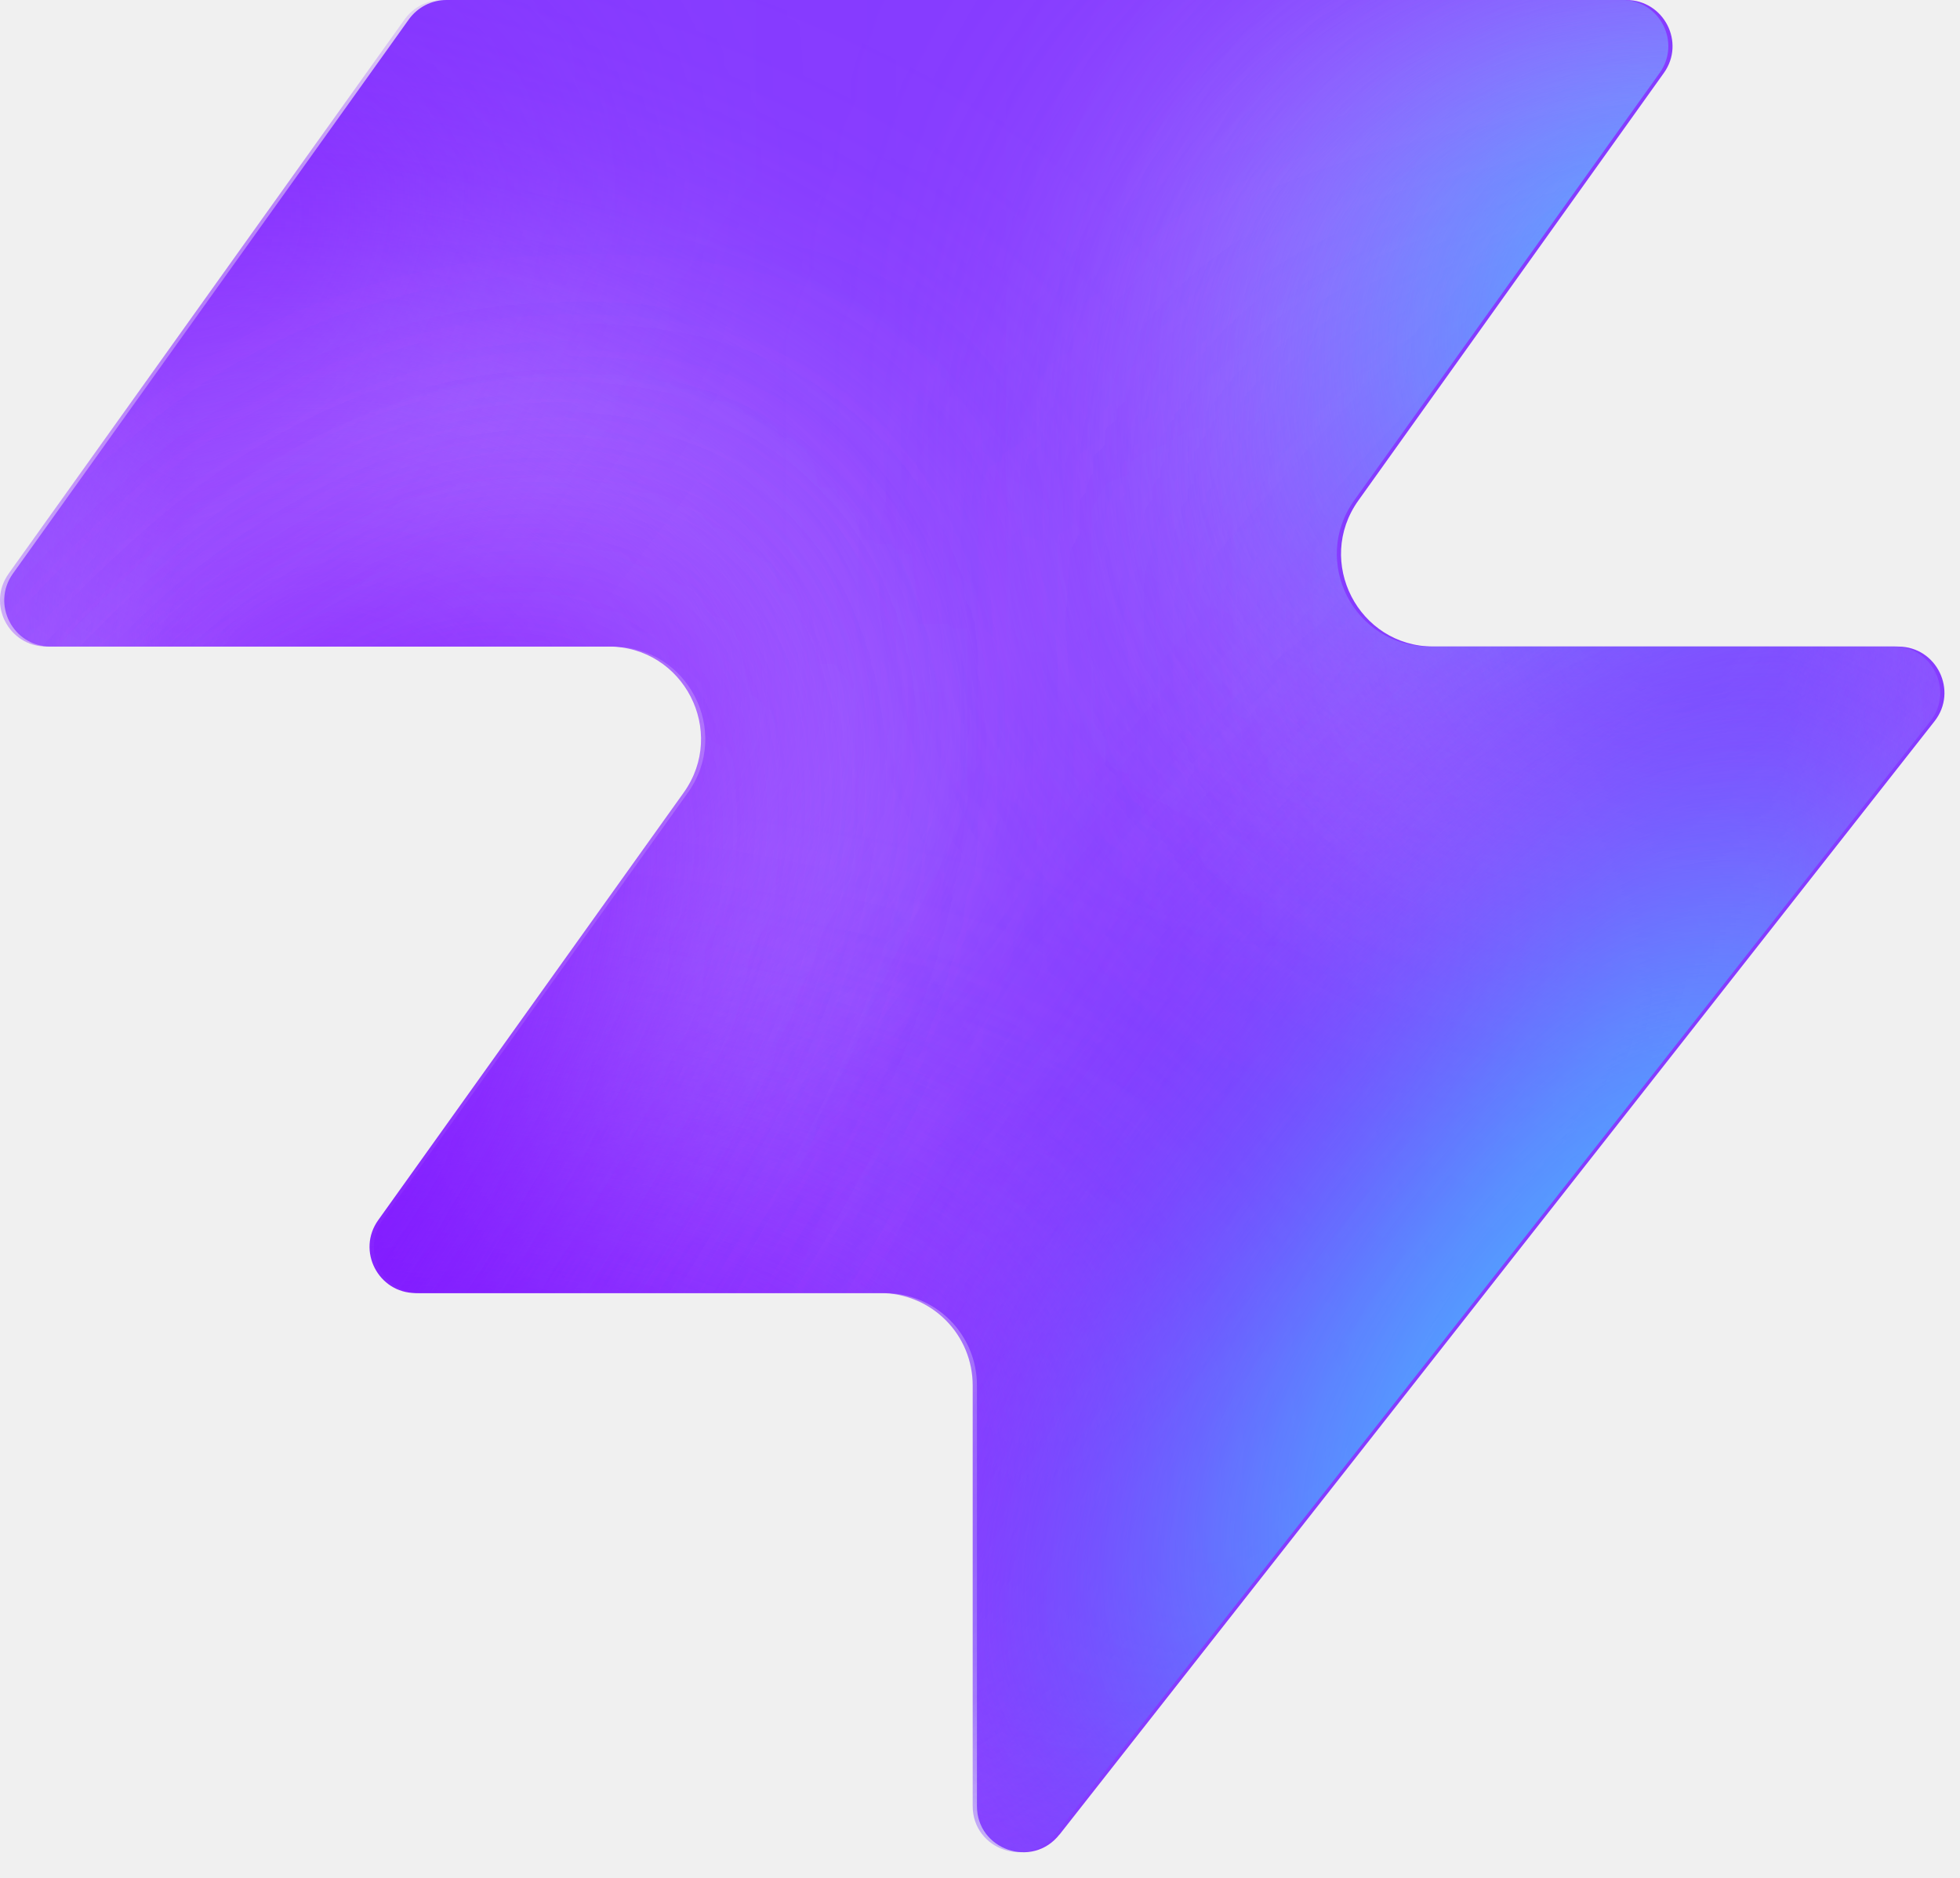
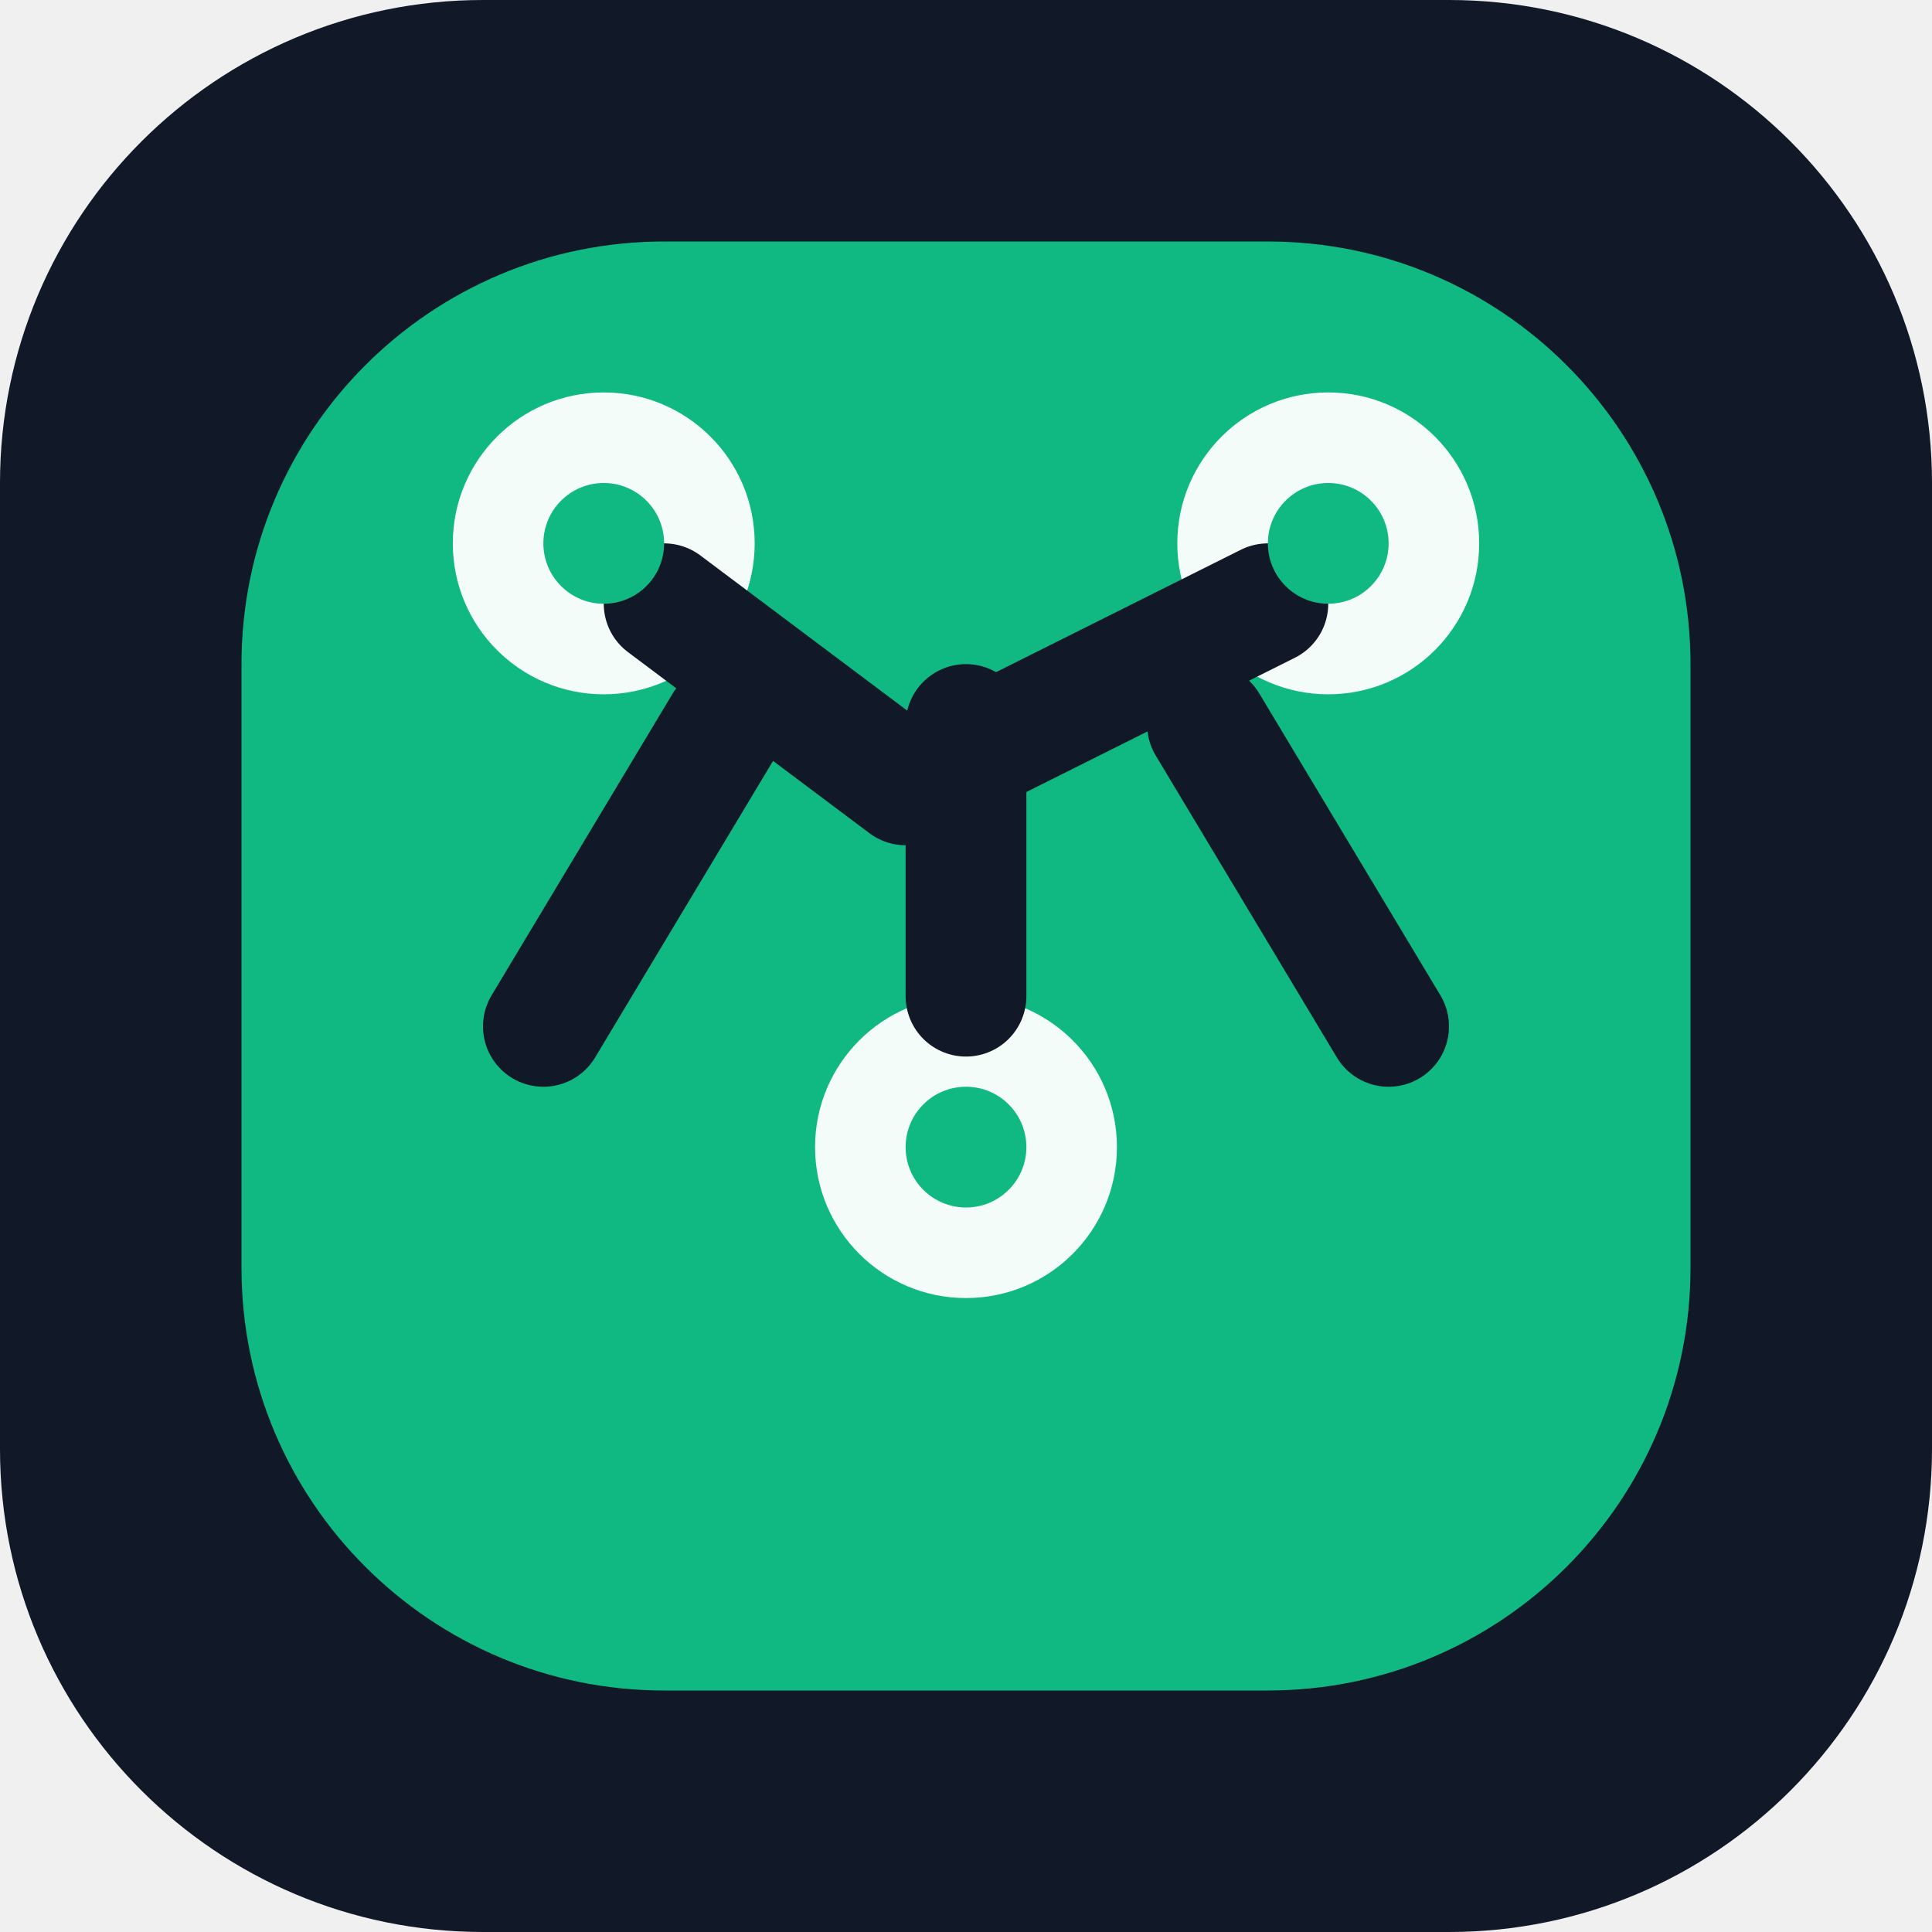
- <svg xmlns="http://www.w3.org/2000/svg" width="48" height="46" fill="none" viewBox="0 0 48 46">
-   <path fill="#863bff" d="M25.946 44.938c-.664.845-2.021.375-2.021-.698V33.937a2.26 2.26 0 0 0-2.262-2.262H10.287c-.92 0-1.456-1.04-.92-1.788l7.48-10.471c1.07-1.497 0-3.578-1.842-3.578H1.237c-.92 0-1.456-1.04-.92-1.788L10.013.474c.214-.297.556-.474.92-.474h28.894c.92 0 1.456 1.04.92 1.788l-7.48 10.471c-1.07 1.498 0 3.579 1.842 3.579h11.377c.943 0 1.473 1.088.89 1.83L25.947 44.94z" style="fill:#863bff;fill:color(display-p3 .525 .23 1);fill-opacity:1" />
-   <mask id="a" width="48" height="46" x="0" y="0" maskUnits="userSpaceOnUse" style="mask-type:alpha">
-     <path fill="#000" d="M25.842 44.938c-.664.844-2.021.375-2.021-.698V33.937a2.26 2.26 0 0 0-2.262-2.262H10.183c-.92 0-1.456-1.04-.92-1.788l7.48-10.471c1.07-1.498 0-3.579-1.842-3.579H1.133c-.92 0-1.456-1.04-.92-1.787L9.91.473c.214-.297.556-.474.92-.474h28.894c.92 0 1.456 1.04.92 1.788l-7.48 10.471c-1.07 1.498 0 3.578 1.842 3.578h11.377c.943 0 1.473 1.088.89 1.832L25.843 44.94z" style="fill:#000;fill-opacity:1" />
-   </mask>
-   <g mask="url(#a)">
-     <g filter="url(#b)">
-       <ellipse cx="5.508" cy="14.704" fill="#ede6ff" rx="5.508" ry="14.704" style="fill:#ede6ff;fill:color(display-p3 .927 .903 1);fill-opacity:1" transform="matrix(.00324 1 1 -.00324 -4.47 31.516)" />
-     </g>
-     <g filter="url(#c)">
-       <ellipse cx="10.399" cy="29.851" fill="#ede6ff" rx="10.399" ry="29.851" style="fill:#ede6ff;fill:color(display-p3 .927 .903 1);fill-opacity:1" transform="matrix(.00324 1 1 -.00324 -39.328 7.883)" />
-     </g>
-     <g filter="url(#d)">
-       <ellipse cx="5.508" cy="30.487" fill="#7e14ff" rx="5.508" ry="30.487" style="fill:#7e14ff;fill:color(display-p3 .492 .077 1);fill-opacity:1" transform="rotate(89.814 -25.913 -14.639)scale(1 -1)" />
-     </g>
-     <g filter="url(#e)">
-       <ellipse cx="5.508" cy="30.599" fill="#7e14ff" rx="5.508" ry="30.599" style="fill:#7e14ff;fill:color(display-p3 .492 .077 1);fill-opacity:1" transform="rotate(89.814 -32.644 -3.334)scale(1 -1)" />
-     </g>
-     <g filter="url(#f)">
-       <ellipse cx="5.508" cy="30.599" fill="#7e14ff" rx="5.508" ry="30.599" style="fill:#7e14ff;fill:color(display-p3 .492 .077 1);fill-opacity:1" transform="matrix(.00324 1 1 -.00324 -34.34 30.47)" />
-     </g>
-     <g filter="url(#g)">
-       <ellipse cx="14.072" cy="22.078" fill="#ede6ff" rx="14.072" ry="22.078" style="fill:#ede6ff;fill:color(display-p3 .927 .903 1);fill-opacity:1" transform="rotate(93.35 24.506 48.493)scale(-1 1)" />
-     </g>
-     <g filter="url(#h)">
-       <ellipse cx="3.47" cy="21.501" fill="#7e14ff" rx="3.47" ry="21.501" style="fill:#7e14ff;fill:color(display-p3 .492 .077 1);fill-opacity:1" transform="rotate(89.009 28.708 47.59)scale(-1 1)" />
-     </g>
-     <g filter="url(#i)">
-       <ellipse cx="3.47" cy="21.501" fill="#7e14ff" rx="3.47" ry="21.501" style="fill:#7e14ff;fill:color(display-p3 .492 .077 1);fill-opacity:1" transform="rotate(89.009 28.708 47.59)scale(-1 1)" />
-     </g>
-     <g filter="url(#j)">
-       <ellipse cx=".387" cy="8.972" fill="#7e14ff" rx="4.407" ry="29.108" style="fill:#7e14ff;fill:color(display-p3 .492 .077 1);fill-opacity:1" transform="rotate(39.51 .387 8.972)" />
-     </g>
-     <g filter="url(#k)">
-       <ellipse cx="47.523" cy="-6.092" fill="#7e14ff" rx="4.407" ry="29.108" style="fill:#7e14ff;fill:color(display-p3 .492 .077 1);fill-opacity:1" transform="rotate(37.892 47.523 -6.092)" />
-     </g>
-     <g filter="url(#l)">
-       <ellipse cx="41.412" cy="6.333" fill="#47bfff" rx="5.971" ry="9.665" style="fill:#47bfff;fill:color(display-p3 .28 .748 1);fill-opacity:1" transform="rotate(37.892 41.412 6.333)" />
-     </g>
-     <g filter="url(#m)">
-       <ellipse cx="-1.879" cy="38.332" fill="#7e14ff" rx="4.407" ry="29.108" style="fill:#7e14ff;fill:color(display-p3 .492 .077 1);fill-opacity:1" transform="rotate(37.892 -1.88 38.332)" />
-     </g>
-     <g filter="url(#n)">
-       <ellipse cx="-1.879" cy="38.332" fill="#7e14ff" rx="4.407" ry="29.108" style="fill:#7e14ff;fill:color(display-p3 .492 .077 1);fill-opacity:1" transform="rotate(37.892 -1.88 38.332)" />
-     </g>
-     <g filter="url(#o)">
-       <ellipse cx="35.651" cy="29.907" fill="#7e14ff" rx="4.407" ry="29.108" style="fill:#7e14ff;fill:color(display-p3 .492 .077 1);fill-opacity:1" transform="rotate(37.892 35.651 29.907)" />
-     </g>
-     <g filter="url(#p)">
-       <ellipse cx="38.418" cy="32.4" fill="#47bfff" rx="5.971" ry="15.297" style="fill:#47bfff;fill:color(display-p3 .28 .748 1);fill-opacity:1" transform="rotate(37.892 38.418 32.4)" />
-     </g>
-   </g>
-   <defs>
-     <filter id="b" width="60.045" height="41.654" x="-19.77" y="16.149" color-interpolation-filters="sRGB" filterUnits="userSpaceOnUse">
-       <feFlood flood-opacity="0" result="BackgroundImageFix" />
-       <feBlend in="SourceGraphic" in2="BackgroundImageFix" result="shape" />
-       <feGaussianBlur result="effect1_foregroundBlur_2002_17158" stdDeviation="7.659" />
-     </filter>
-     <filter id="c" width="90.34" height="51.437" x="-54.613" y="-7.533" color-interpolation-filters="sRGB" filterUnits="userSpaceOnUse">
-       <feFlood flood-opacity="0" result="BackgroundImageFix" />
-       <feBlend in="SourceGraphic" in2="BackgroundImageFix" result="shape" />
-       <feGaussianBlur result="effect1_foregroundBlur_2002_17158" stdDeviation="7.659" />
-     </filter>
-     <filter id="d" width="79.355" height="29.4" x="-49.64" y="2.03" color-interpolation-filters="sRGB" filterUnits="userSpaceOnUse">
-       <feFlood flood-opacity="0" result="BackgroundImageFix" />
-       <feBlend in="SourceGraphic" in2="BackgroundImageFix" result="shape" />
-       <feGaussianBlur result="effect1_foregroundBlur_2002_17158" stdDeviation="4.596" />
-     </filter>
-     <filter id="e" width="79.579" height="29.4" x="-45.045" y="20.029" color-interpolation-filters="sRGB" filterUnits="userSpaceOnUse">
-       <feFlood flood-opacity="0" result="BackgroundImageFix" />
-       <feBlend in="SourceGraphic" in2="BackgroundImageFix" result="shape" />
-       <feGaussianBlur result="effect1_foregroundBlur_2002_17158" stdDeviation="4.596" />
-     </filter>
-     <filter id="f" width="79.579" height="29.4" x="-43.513" y="21.178" color-interpolation-filters="sRGB" filterUnits="userSpaceOnUse">
-       <feFlood flood-opacity="0" result="BackgroundImageFix" />
-       <feBlend in="SourceGraphic" in2="BackgroundImageFix" result="shape" />
-       <feGaussianBlur result="effect1_foregroundBlur_2002_17158" stdDeviation="4.596" />
-     </filter>
-     <filter id="g" width="74.749" height="58.852" x="15.756" y="-17.901" color-interpolation-filters="sRGB" filterUnits="userSpaceOnUse">
-       <feFlood flood-opacity="0" result="BackgroundImageFix" />
-       <feBlend in="SourceGraphic" in2="BackgroundImageFix" result="shape" />
-       <feGaussianBlur result="effect1_foregroundBlur_2002_17158" stdDeviation="7.659" />
-     </filter>
-     <filter id="h" width="61.377" height="25.362" x="23.548" y="2.284" color-interpolation-filters="sRGB" filterUnits="userSpaceOnUse">
-       <feFlood flood-opacity="0" result="BackgroundImageFix" />
-       <feBlend in="SourceGraphic" in2="BackgroundImageFix" result="shape" />
-       <feGaussianBlur result="effect1_foregroundBlur_2002_17158" stdDeviation="4.596" />
-     </filter>
-     <filter id="i" width="61.377" height="25.362" x="23.548" y="2.284" color-interpolation-filters="sRGB" filterUnits="userSpaceOnUse">
-       <feFlood flood-opacity="0" result="BackgroundImageFix" />
-       <feBlend in="SourceGraphic" in2="BackgroundImageFix" result="shape" />
-       <feGaussianBlur result="effect1_foregroundBlur_2002_17158" stdDeviation="4.596" />
-     </filter>
-     <filter id="j" width="56.045" height="63.649" x="-27.636" y="-22.853" color-interpolation-filters="sRGB" filterUnits="userSpaceOnUse">
-       <feFlood flood-opacity="0" result="BackgroundImageFix" />
-       <feBlend in="SourceGraphic" in2="BackgroundImageFix" result="shape" />
-       <feGaussianBlur result="effect1_foregroundBlur_2002_17158" stdDeviation="4.596" />
-     </filter>
-     <filter id="k" width="54.814" height="64.646" x="20.116" y="-38.415" color-interpolation-filters="sRGB" filterUnits="userSpaceOnUse">
-       <feFlood flood-opacity="0" result="BackgroundImageFix" />
-       <feBlend in="SourceGraphic" in2="BackgroundImageFix" result="shape" />
-       <feGaussianBlur result="effect1_foregroundBlur_2002_17158" stdDeviation="4.596" />
-     </filter>
-     <filter id="l" width="33.541" height="35.313" x="24.641" y="-11.323" color-interpolation-filters="sRGB" filterUnits="userSpaceOnUse">
-       <feFlood flood-opacity="0" result="BackgroundImageFix" />
-       <feBlend in="SourceGraphic" in2="BackgroundImageFix" result="shape" />
-       <feGaussianBlur result="effect1_foregroundBlur_2002_17158" stdDeviation="4.596" />
-     </filter>
-     <filter id="m" width="54.814" height="64.646" x="-29.286" y="6.009" color-interpolation-filters="sRGB" filterUnits="userSpaceOnUse">
-       <feFlood flood-opacity="0" result="BackgroundImageFix" />
-       <feBlend in="SourceGraphic" in2="BackgroundImageFix" result="shape" />
-       <feGaussianBlur result="effect1_foregroundBlur_2002_17158" stdDeviation="4.596" />
-     </filter>
-     <filter id="n" width="54.814" height="64.646" x="-29.286" y="6.009" color-interpolation-filters="sRGB" filterUnits="userSpaceOnUse">
-       <feFlood flood-opacity="0" result="BackgroundImageFix" />
-       <feBlend in="SourceGraphic" in2="BackgroundImageFix" result="shape" />
-       <feGaussianBlur result="effect1_foregroundBlur_2002_17158" stdDeviation="4.596" />
-     </filter>
-     <filter id="o" width="54.814" height="64.646" x="8.244" y="-2.416" color-interpolation-filters="sRGB" filterUnits="userSpaceOnUse">
-       <feFlood flood-opacity="0" result="BackgroundImageFix" />
-       <feBlend in="SourceGraphic" in2="BackgroundImageFix" result="shape" />
-       <feGaussianBlur result="effect1_foregroundBlur_2002_17158" stdDeviation="4.596" />
-     </filter>
-     <filter id="p" width="39.409" height="43.623" x="18.713" y="10.588" color-interpolation-filters="sRGB" filterUnits="userSpaceOnUse">
-       <feFlood flood-opacity="0" result="BackgroundImageFix" />
-       <feBlend in="SourceGraphic" in2="BackgroundImageFix" result="shape" />
-       <feGaussianBlur result="effect1_foregroundBlur_2002_17158" stdDeviation="4.596" />
-     </filter>
-   </defs>
+ <svg xmlns="http://www.w3.org/2000/svg" viewBox="0 0 64 64" width="64" height="64">
+   <rect width="64" height="64" rx="16" fill="#111827" />
+   <rect x="8" y="8" width="48" height="48" rx="14" fill="#10b981" />
+   <circle cx="20" cy="18" r="5" fill="#ffffff" opacity="0.95" />
+   <circle cx="44" cy="18" r="5" fill="#ffffff" opacity="0.95" />
+   <circle cx="32" cy="38" r="5" fill="#ffffff" opacity="0.95" />
+   <path d="M22 20 L30 26 L42 20" fill="none" stroke="#111827" stroke-width="4" stroke-linecap="round" stroke-linejoin="round" />
+   <path d="M32 24 L32 33" fill="none" stroke="#111827" stroke-width="4" stroke-linecap="round" />
+   <path d="M24 24 L18 34" fill="none" stroke="#111827" stroke-width="4" stroke-linecap="round" />
+   <path d="M40 24 L46 34" fill="none" stroke="#111827" stroke-width="4" stroke-linecap="round" />
+   <circle cx="20" cy="18" r="2" fill="#10b981" />
+   <circle cx="44" cy="18" r="2" fill="#10b981" />
+   <circle cx="32" cy="38" r="2" fill="#10b981" />
</svg>
